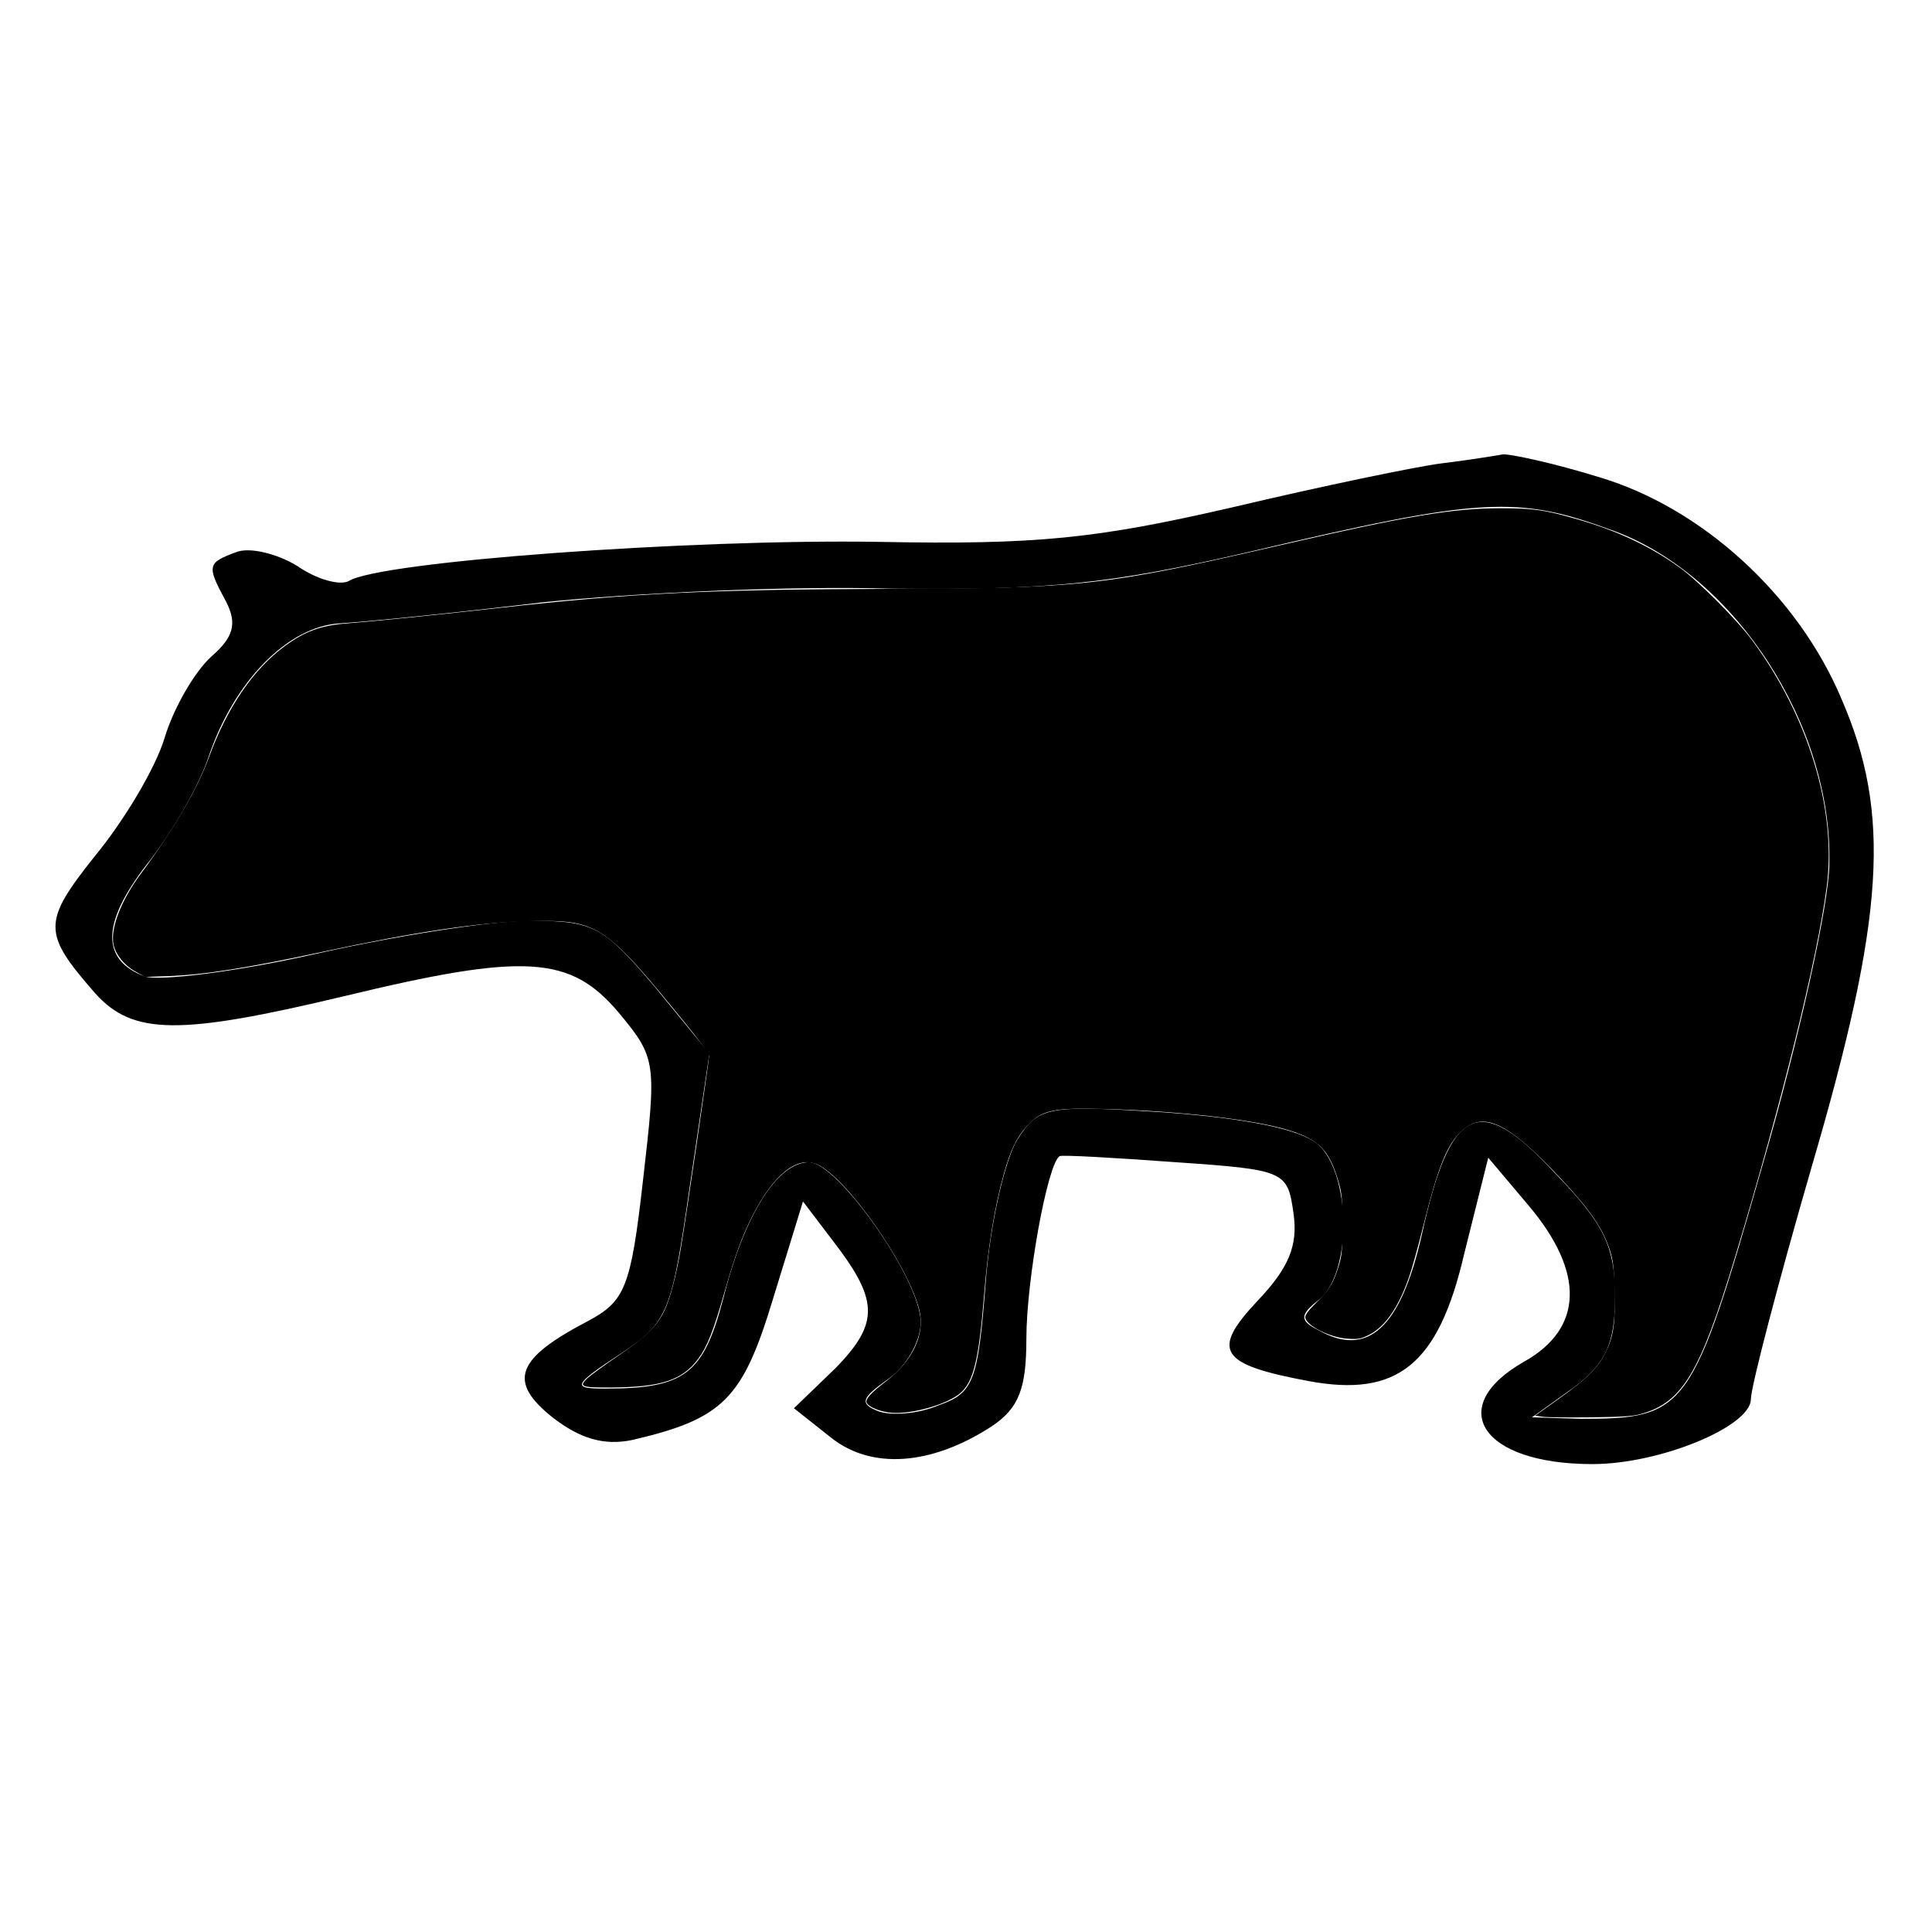
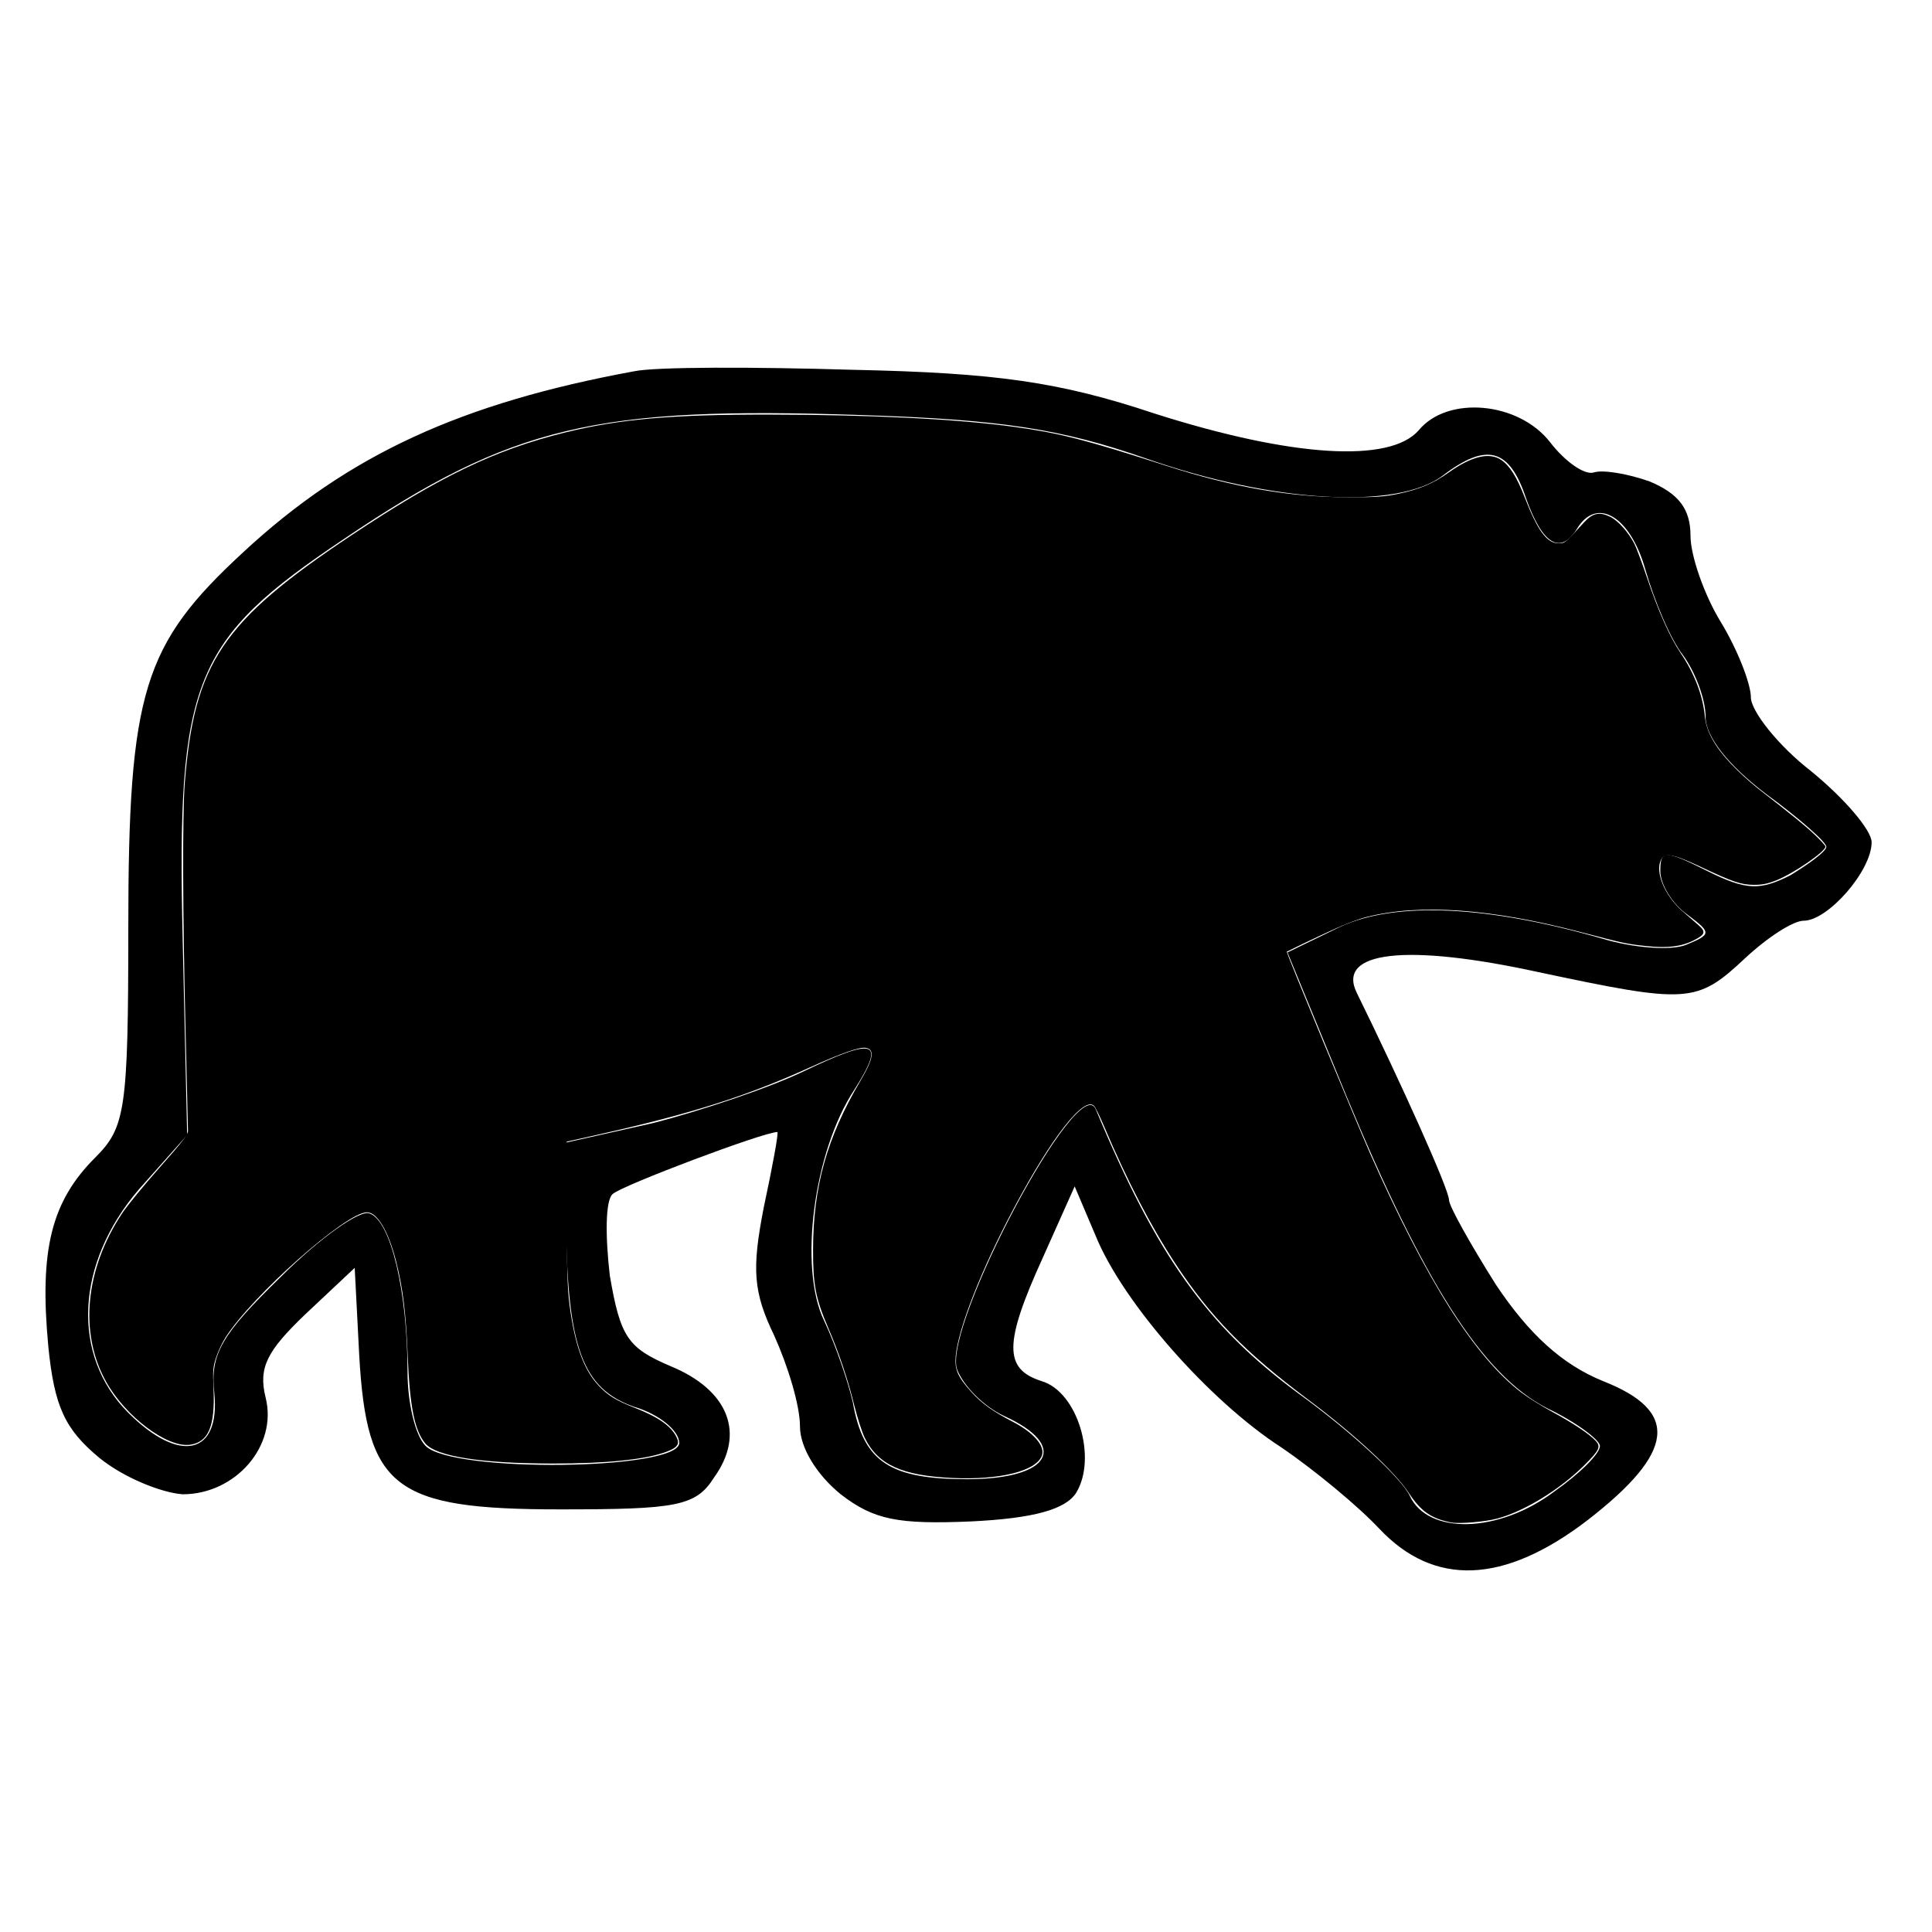
<svg xmlns="http://www.w3.org/2000/svg" version="1.0" viewBox="0 0 128 128">
-   <path d="M95.5 30.7c-1.6.2-7.9 1.5-13.8 2.9-9.1 2.1-13 2.5-23.5 2.3-12.4-.2-33.1 1.3-35.1 2.6-.6.3-2.1-.1-3.4-1-1.3-.8-3.2-1.3-4.1-.9-1.9.7-1.9.9-.6 3.3.7 1.4.5 2.3-1 3.6-1.1 1-2.5 3.4-3.1 5.4-.6 2-2.7 5.5-4.6 7.8-3.5 4.4-3.5 5.1 0 9.1 2.5 2.8 5.6 2.8 16.5.2 12-2.9 15-2.7 18.2 1.1 2.5 3 2.5 3.3 1.6 11.1-.8 7.1-1.2 8-3.6 9.3-4.8 2.5-5.4 4-2.4 6.4 1.8 1.4 3.4 1.9 5.3 1.5 6-1.4 7.3-2.7 9.3-9.3l2-6.5 1.9 2.5c3.1 4 3.2 5.5.3 8.5l-2.8 2.7 2.4 1.9c2.7 2.2 6.7 1.9 10.7-.7 1.8-1.2 2.3-2.5 2.3-5.8 0-3.9 1.4-11.6 2.2-12.1.1-.1 3.6.1 7.7.4 7.3.5 7.4.6 7.8 3.4.3 2.1-.3 3.6-2.4 5.8-3.1 3.3-2.5 4.2 3.4 5.3 5.9 1.1 8.6-1.1 10.3-8.4l1.6-6.4 2.7 3.2c3.7 4.4 3.6 8.1-.3 10.3-5.3 3-2.9 6.8 4.5 6.8 4.5 0 10.5-2.5 10.5-4.3 0-.8 1.8-7.7 4-15.3 4.9-16.7 5.3-23.5 2-31.1-2.9-6.9-9.3-12.7-16.1-14.7-2.9-.9-5.7-1.5-6.3-1.5-.6.1-2.4.4-4.1.6zm11.5 4.5c8 3 14.4 12.9 14.2 22 0 2.6-2 11.6-4.4 19.9-4.7 16.4-5 16.9-12.1 16.9l-3.2-.1 2.8-2c2.1-1.6 2.7-2.9 2.7-6 0-3.3-.7-4.8-4-8.2-5-5.4-6.9-4.5-8.8 4.1-1.4 6.2-3.6 8.2-6.9 6.3-1.2-.6-1.2-1 .1-2 2.2-1.8 2.1-8.4-.1-10.3-1.2-1-4.7-1.7-10.1-2.1-7.8-.5-8.4-.4-9.8 1.8-.8 1.3-1.8 5.5-2.1 9.5-.5 6.5-.8 7.3-3.1 8.1-1.4.6-3.2.7-4 .4-1.3-.5-1.1-.9.6-2.1 1.2-.8 2.2-2.5 2.2-3.8 0-2.8-5.5-10.6-7.4-10.6-2.1 0-4.3 3.5-5.7 9.1-1.3 4.9-2.5 5.9-7.8 5.9-2.2 0-2.2-.2 1-2.3 3.2-2.1 3.4-2.8 4.6-11.1l1.3-8.8-3.6-4.4c-3.4-4-4-4.4-8.3-4.4-2.5 0-8.9 1-14.2 2.2-5.3 1.2-10.3 1.8-11.3 1.5-2.9-1.1-2.9-3.5.1-7.4 1.7-2.1 3.5-5.3 4.1-7.1 1.7-5.1 5.3-8.7 8.7-8.9 1.7-.1 7.7-.7 13.5-1.4 5.8-.6 16.2-1.1 23.1-.9 10.4.1 14.4-.3 23.5-2.4 15.7-3.7 17.9-3.8 24.4-1.4z" />
-   <path fill="currentColor" d="m102.195 93.862-.488-.072 1.525-1.084c1.86-1.324 2.63-2.083 3.138-3.1.531-1.06.66-1.953.597-4.15-.041-1.475-.096-1.957-.294-2.578-.47-1.478-1.309-2.707-3.275-4.801-3.501-3.73-5.115-4.499-6.572-3.136-.959.897-1.556 2.384-2.539 6.32-.328 1.315-.75 2.83-.94 3.368-.712 2.031-1.596 3.295-2.672 3.822-.529.258-.695.287-1.39.243-1.203-.077-2.806-.899-2.806-1.438 0-.157.255-.491.716-.939.847-.822 1.142-1.3 1.485-2.402.227-.73.254-1.033.254-2.783 0-1.716-.03-2.071-.247-2.816-.611-2.11-1.292-2.815-3.323-3.441-2.255-.696-7.137-1.261-12.089-1.4-3.537-.099-4.285.067-5.277 1.17-.639.711-1.056 1.584-1.48 3.094-.626 2.23-1.063 4.892-1.317 8.03-.348 4.302-.696 5.755-1.562 6.515-.848.745-3.165 1.416-4.55 1.317-.738-.053-1.56-.383-1.671-.672-.092-.238.276-.646 1.254-1.39 1.807-1.376 2.642-3.164 2.23-4.775-.769-3-4.824-8.762-6.773-9.624-1.323-.585-2.905.692-4.31 3.478-.664 1.317-1.148 2.643-1.812 4.967-.736 2.578-1.147 3.625-1.736 4.424-1.053 1.427-2.457 1.895-5.754 1.915-2.014.013-2.193-.055-1.599-.613.21-.197 1.127-.867 2.038-1.488 1.843-1.258 2.58-1.98 3.068-3.002.382-.8.78-2.324 1.09-4.161.333-1.98 1.863-12.401 1.863-12.69 0-.163-.601-.988-1.711-2.347-5.264-6.445-5.661-6.7-10.292-6.592-3.172.073-7.484.713-13.44 1.994-5.135 1.104-8.03 1.562-10.404 1.645l-1.527.054-.655-.37c-.732-.413-1.307-1.138-1.432-1.807-.2-1.066.521-2.92 1.814-4.658 2.164-2.911 3.75-5.626 4.524-7.747 1.189-3.253 2.923-5.795 4.996-7.323 1.347-.993 2.412-1.384 4.12-1.514 1.582-.121 6.21-.592 10.203-1.039 8.595-.962 13.839-1.217 25.753-1.252 12.778-.038 14.209-.198 25.915-2.896 8.425-1.942 11.388-2.44 14.514-2.445 2.201-.004 2.944.1 5.092.714 2.678.765 4.873 1.796 6.824 3.205 1.252.903 3.818 3.48 4.828 4.847 3.729 5.047 5.595 11.234 4.924 16.323-.639 4.842-2.957 14.21-6.064 24.498-2.335 7.732-3.495 9.661-6.274 10.43-.508.14-1.25.187-3.328.212-1.47.018-2.893 0-3.162-.04z" />
+   <path d="M42 24.6c-11.4 2.1-18.9 5.5-25.9 12-6.6 6.1-7.6 9.2-7.6 24.9 0 12.1-.2 13.2-2.2 15.2-2.9 2.9-3.7 6.1-3.1 12.5.4 4 1.1 5.5 3.4 7.4 1.6 1.3 4.1 2.3 5.5 2.4 3.5 0 6.3-3.2 5.5-6.4-.5-2 .1-3.1 2.6-5.5l3.3-3.1.3 5.8c.5 8.8 2.3 10.2 13.3 10.2 7.7 0 9-.2 10.2-2.1 2.1-2.9 1-5.8-2.9-7.4-2.8-1.2-3.3-1.9-4-6-.3-2.6-.3-5 .2-5.4.7-.6 10-4.1 10.9-4.1.1 0-.3 2.2-.9 5-.8 4.1-.7 5.6.7 8.5.9 2 1.7 4.6 1.7 6 0 1.4 1.1 3.2 2.7 4.5 2.2 1.7 3.8 2 8.6 1.8 4.2-.2 6.3-.8 7-1.9 1.4-2.3.1-6.7-2.3-7.4-2.5-.8-2.5-2.5.1-8.2l2.1-4.7 1.4 3.3c1.8 4.4 7.5 10.9 12.3 14 2.2 1.5 5.1 3.9 6.5 5.4 3.6 3.8 8.2 3.7 13.8-.6 5.8-4.5 6.1-7.2 1-9.2-2.7-1.1-4.9-3.1-7.1-6.4-1.7-2.7-3.1-5.2-3.1-5.6 0-.7-3.2-7.8-6.1-13.7-1.4-2.8 3.3-3.3 12-1.4 9.9 2.1 10.5 2.1 13.7-.9 1.5-1.4 3.2-2.5 3.9-2.5 1.6 0 4.5-3.3 4.5-5.2 0-.8-1.8-2.9-4-4.7-2.2-1.7-4-4-4-4.9 0-.9-.9-3.2-2-5-1.1-1.8-2-4.4-2-5.7 0-1.8-.8-2.8-2.7-3.6-1.4-.5-3.1-.8-3.7-.6-.6.2-1.9-.7-2.9-2-2.1-2.7-6.8-3.1-8.7-.8-1.9 2.2-8.4 1.8-17.5-1.1-6.3-2.1-10.5-2.7-20-2.9-6.6-.2-13.1-.2-14.5.1zm34 5.8c8.3 2.9 16.6 3.4 19.6 1.1 2.9-2.2 4.4-1.8 5.5 1.5 1.1 3.1 2.3 3.8 3.4 2 1.3-2.1 3.5-.8 4.5 2.7.6 2.1 1.7 4.7 2.5 5.7.8 1.1 1.5 2.9 1.5 4.1 0 1.3 1.5 3.2 4 5.1 2.2 1.6 4 3.2 4 3.5 0 .3-1.1 1.1-2.4 1.9-2 1-2.9 1-5.5-.3-2.8-1.4-3.1-1.4-3.1 0 0 .9.8 2.2 1.8 2.9 1.6 1.2 1.6 1.3-.1 2-1 .4-3.5.2-5.5-.4-7.6-2.2-13.7-2.5-17.4-.8l-3.5 1.7 3.9 9.5c5.1 12.3 9 18.5 13.3 20.7 1.9.9 3.5 2.1 3.5 2.5 0 .5-1.3 1.8-3 3-3.7 2.8-8.4 2.9-9.6.3-.5-1.1-3.8-4.2-7.4-6.8-6.1-4.5-9.4-9.2-13.4-18.8-1.1-2.7-10.1 14.3-9.2 17.2.4 1.1 1.8 2.5 3.1 3.1 4.4 2 3.1 4.2-2.4 4.2-5.1 0-6.9-1.1-7.6-5.1-.3-1.3-1.1-3.7-1.9-5.4-1.7-3.5-.7-11.2 2-15.3 2.1-3.3 1.4-3.5-3.4-1.2-2.3 1.1-6.8 2.6-9.9 3.4l-5.8 1.3v5.4c.1 8.2 1.1 10.9 4.5 12.1 1.7.5 3 1.6 3 2.4 0 1.8-15 2-16.8.2-.7-.7-1.2-2.9-1.2-4.9 0-5.3-1.1-10-2.5-10.5-.6-.3-3.3 1.6-5.9 4.2-3.9 3.8-4.7 5.1-4.4 7.7.4 4.1-2.3 4.7-5.7 1.3-3.8-3.8-3.5-9.9.7-14.8l3.2-3.6-.3-13c-.4-17.2.7-19.8 10.7-26.5 11.1-7.5 16.7-8.8 34.3-8.2 9.2.3 13.2.9 18.9 2.9z" />
+   <path fill="currentColor" d="M96.138 100.865c-1.309-.254-2-.734-2.794-1.94-.945-1.433-3.59-3.889-6.688-6.207-4.153-3.109-6.46-5.472-8.773-8.983-1.63-2.476-3.179-5.455-4.733-9.108-.28-.66-.577-1.27-.659-1.353-.665-.681-2.799 2.034-5.316 6.767-2.14 4.024-3.682 7.94-3.855 9.793-.083.892.132 1.39 1.027 2.379.692.765 1.436 1.301 2.742 1.977 1.397.723 2.175 1.628 1.936 2.256-.388 1.02-2.78 1.616-5.907 1.475-3.36-.152-4.955-.88-5.827-2.661-.171-.35-.479-1.3-.683-2.112a33.065 33.065 0 0 0-1.746-5.194c-.826-1.933-.998-2.827-.995-5.156.005-4.174.917-7.429 3.137-11.19.873-1.48.967-2.093.335-2.187-.408-.06-1.654.378-3.664 1.29-4.248 1.925-7.852 3.07-14.04 4.458l-2.095.47.008 4.737c.006 3.751.046 5.024.191 6.117.348 2.626.935 4.252 1.913 5.297.626.67 1.146.989 2.424 1.49 1.528.6 2.356 1.178 2.732 1.905.25.483.094.719-.66 1.001-1.361.51-3.941.777-7.49.777-4.763 0-7.755-.469-8.476-1.326-.712-.846-1.03-2.419-1.169-5.774-.118-2.88-.316-4.498-.765-6.278-.508-2.01-1.252-3.268-1.935-3.268-1.384 0-7.607 5.516-9.393 8.325a7.07 7.07 0 0 0-.592 1.267c-.216.638-.236.867-.181 2.094.11 2.493-.336 3.552-1.568 3.717-1.504.202-4.246-1.857-5.539-4.158-1.812-3.226-1.407-7.481 1.064-11.195.333-.502 1.45-1.862 2.48-3.024 1.447-1.63 1.874-2.18 1.871-2.408-.001-.163-.074-3.173-.162-6.69-.188-7.513-.21-14.33-.054-16.329.627-7.989 2.476-10.745 11.024-16.438 5.888-3.92 9.535-5.677 14.167-6.822 3.61-.892 7.075-1.197 13.505-1.189 6.817.009 12.533.296 16.304.819 2.987.414 4.677.848 10.036 2.574 4.43 1.428 8.208 2.083 12.027 2.085 1.917.001 2.434-.036 3.403-.242 1.335-.285 2.264-.68 3.248-1.382 1.54-1.099 2.726-1.384 3.513-.845.559.383 1.027 1.127 1.537 2.443.87 2.245 1.481 3.078 2.263 3.078.412 0 .43-.015 1.652-1.358.59-.648 1.036-.751 1.753-.404.534.258 1.213 1.017 1.62 1.809.127.247.517 1.3.867 2.341.704 2.091 1.489 3.849 2.163 4.843.936 1.38 1.489 2.816 1.63 4.235.1.99.636 1.968 1.711 3.118a18.63 18.63 0 0 0 1.772 1.63c2.427 1.89 3.185 2.51 3.821 3.117.379.362.689.703.689.758 0 .33-2.104 1.777-3.252 2.235-.577.23-.953.306-1.489.302-.857-.006-1.39-.186-3.521-1.19-1.819-.855-2.372-.958-2.625-.489-.428.793.221 2.383 1.389 3.403l1.098.962c.488.43.43.607-.32.987-.837.424-1.75.535-3.163.383-1.289-.139-1.486-.181-4.324-.923-5.985-1.565-10.676-1.896-14.197-1.003-.672.17-1.748.603-3.14 1.265a108.676 108.676 0 0 0-2.148 1.034c-.045.046 4.594 11.277 5.538 13.406 3.733 8.423 6.919 13.45 10.019 15.81.432.329 1.357.906 2.054 1.283 1.35.73 2.427 1.45 2.85 1.904.357.385.258.611-.685 1.558-1.626 1.635-3.973 3.086-5.803 3.589-.809.222-2.54.37-3.087.263z" />
</svg>
